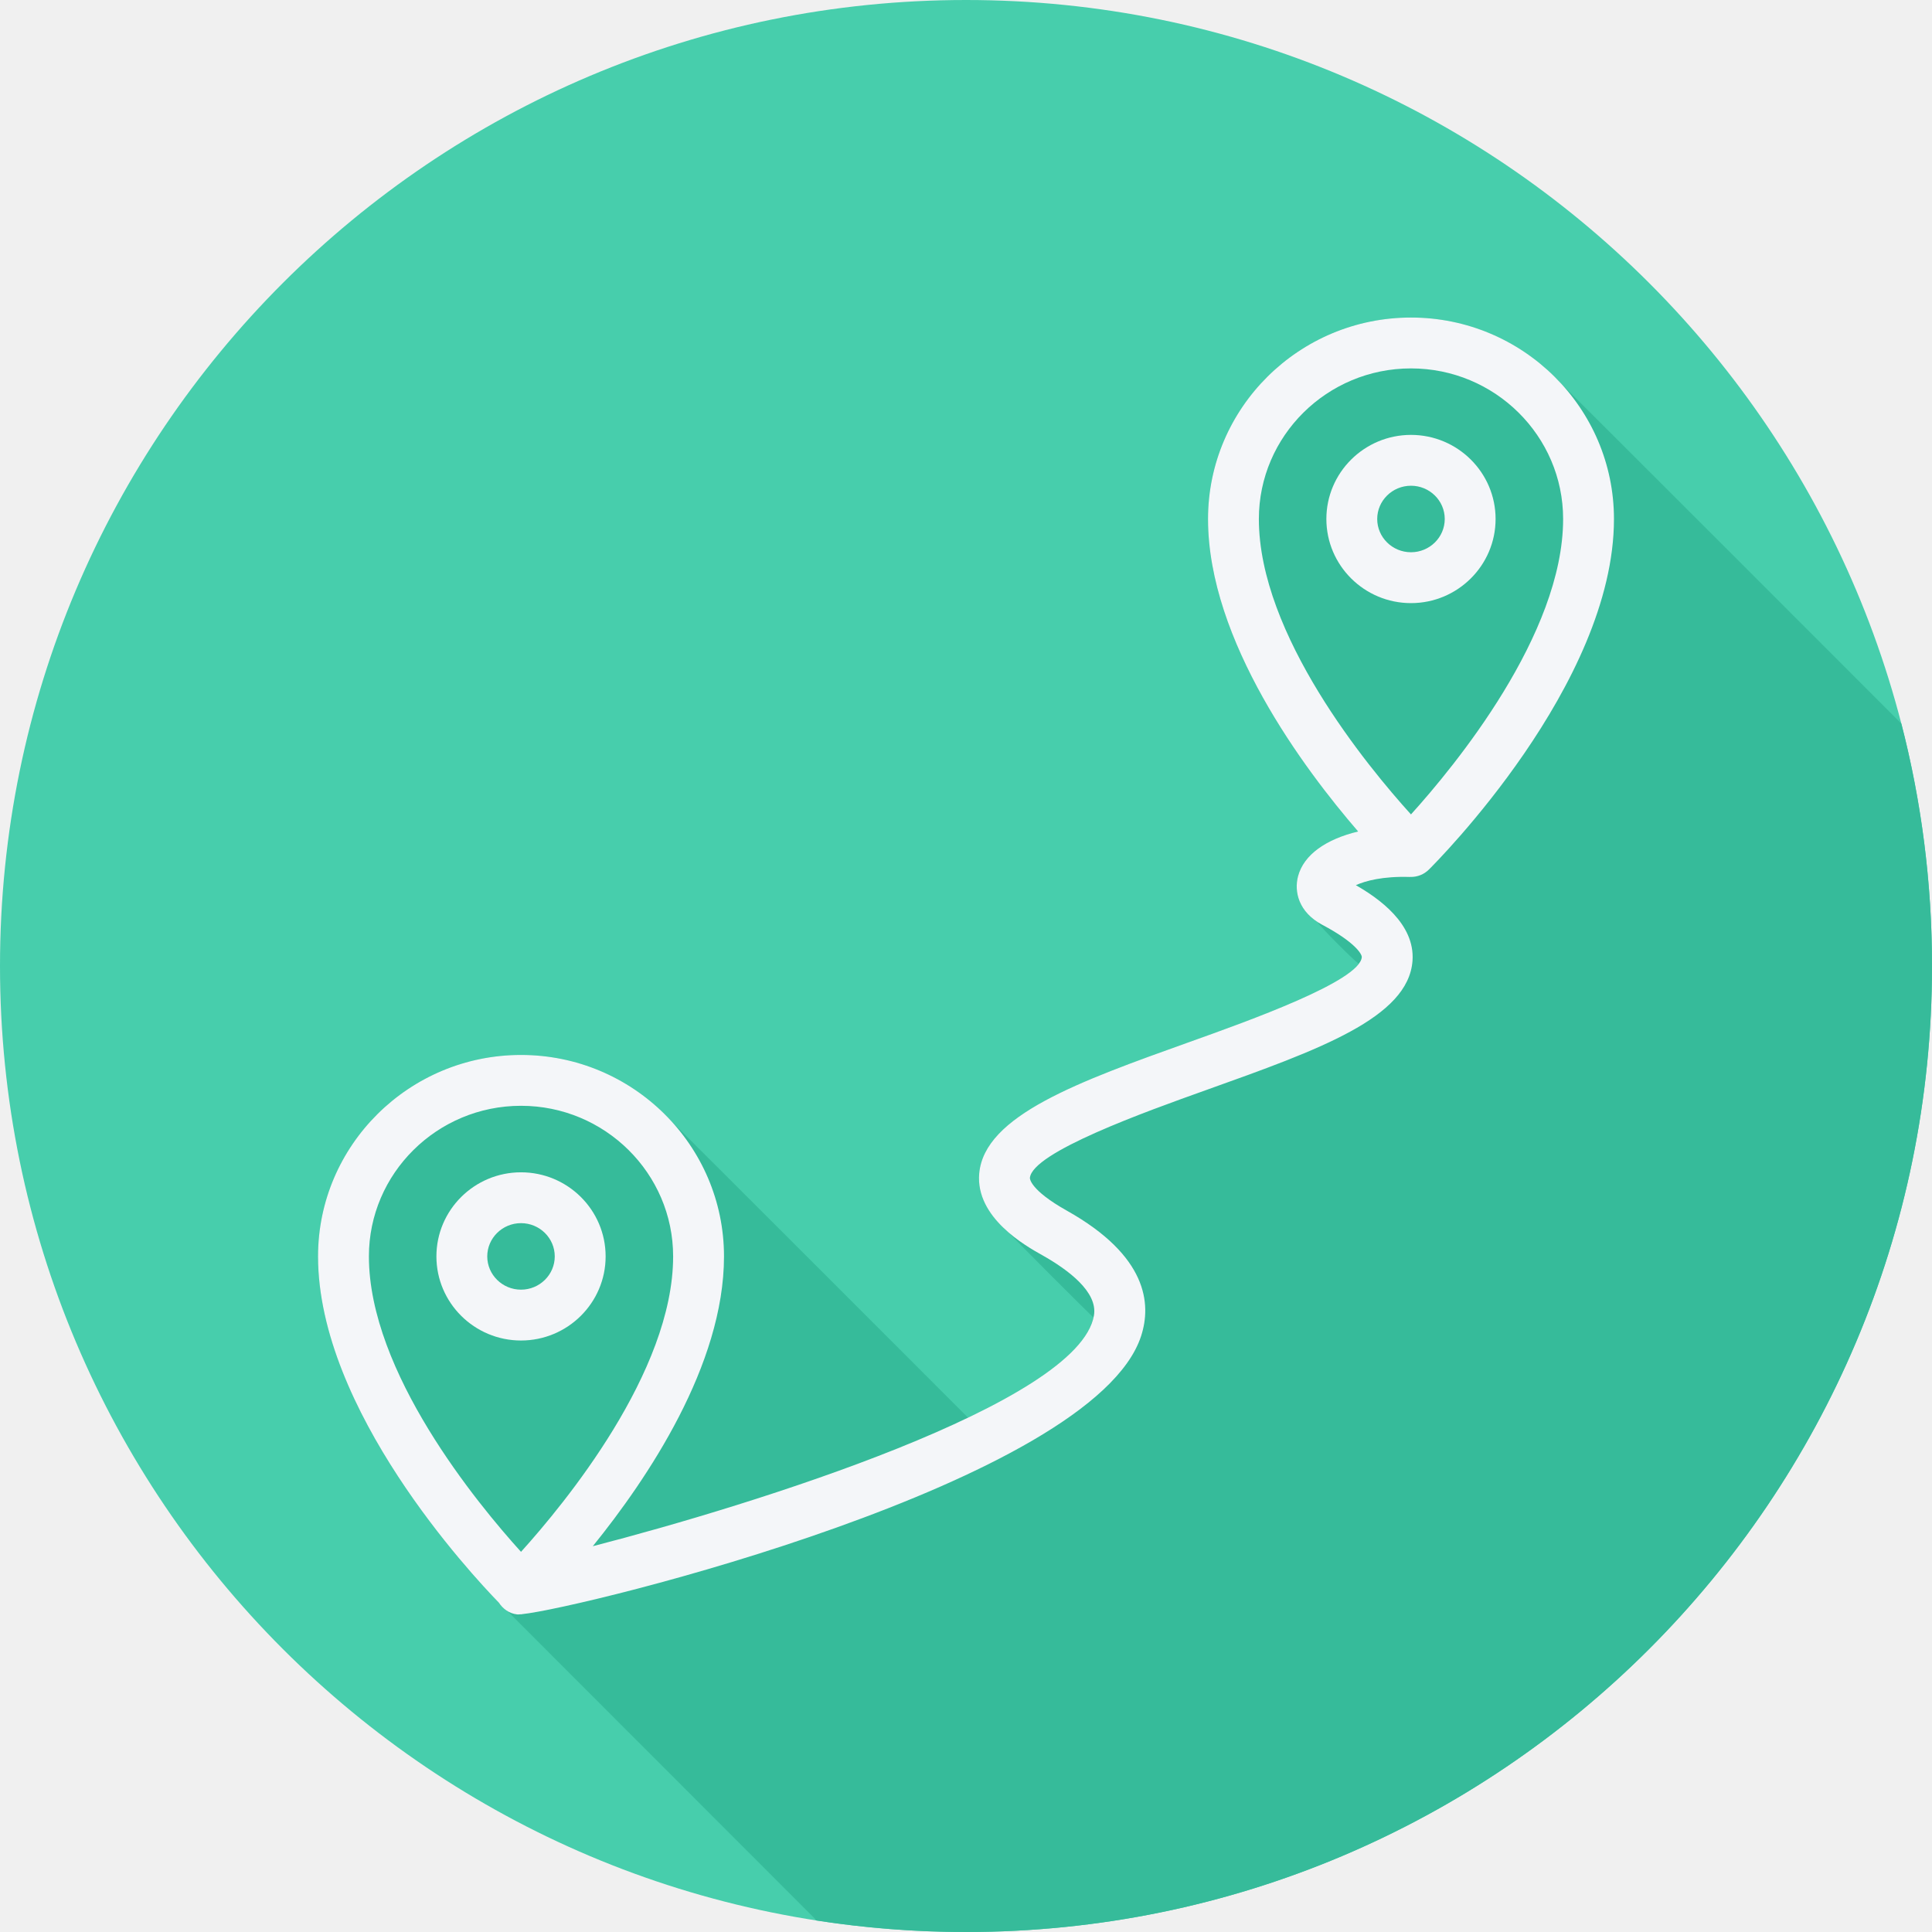
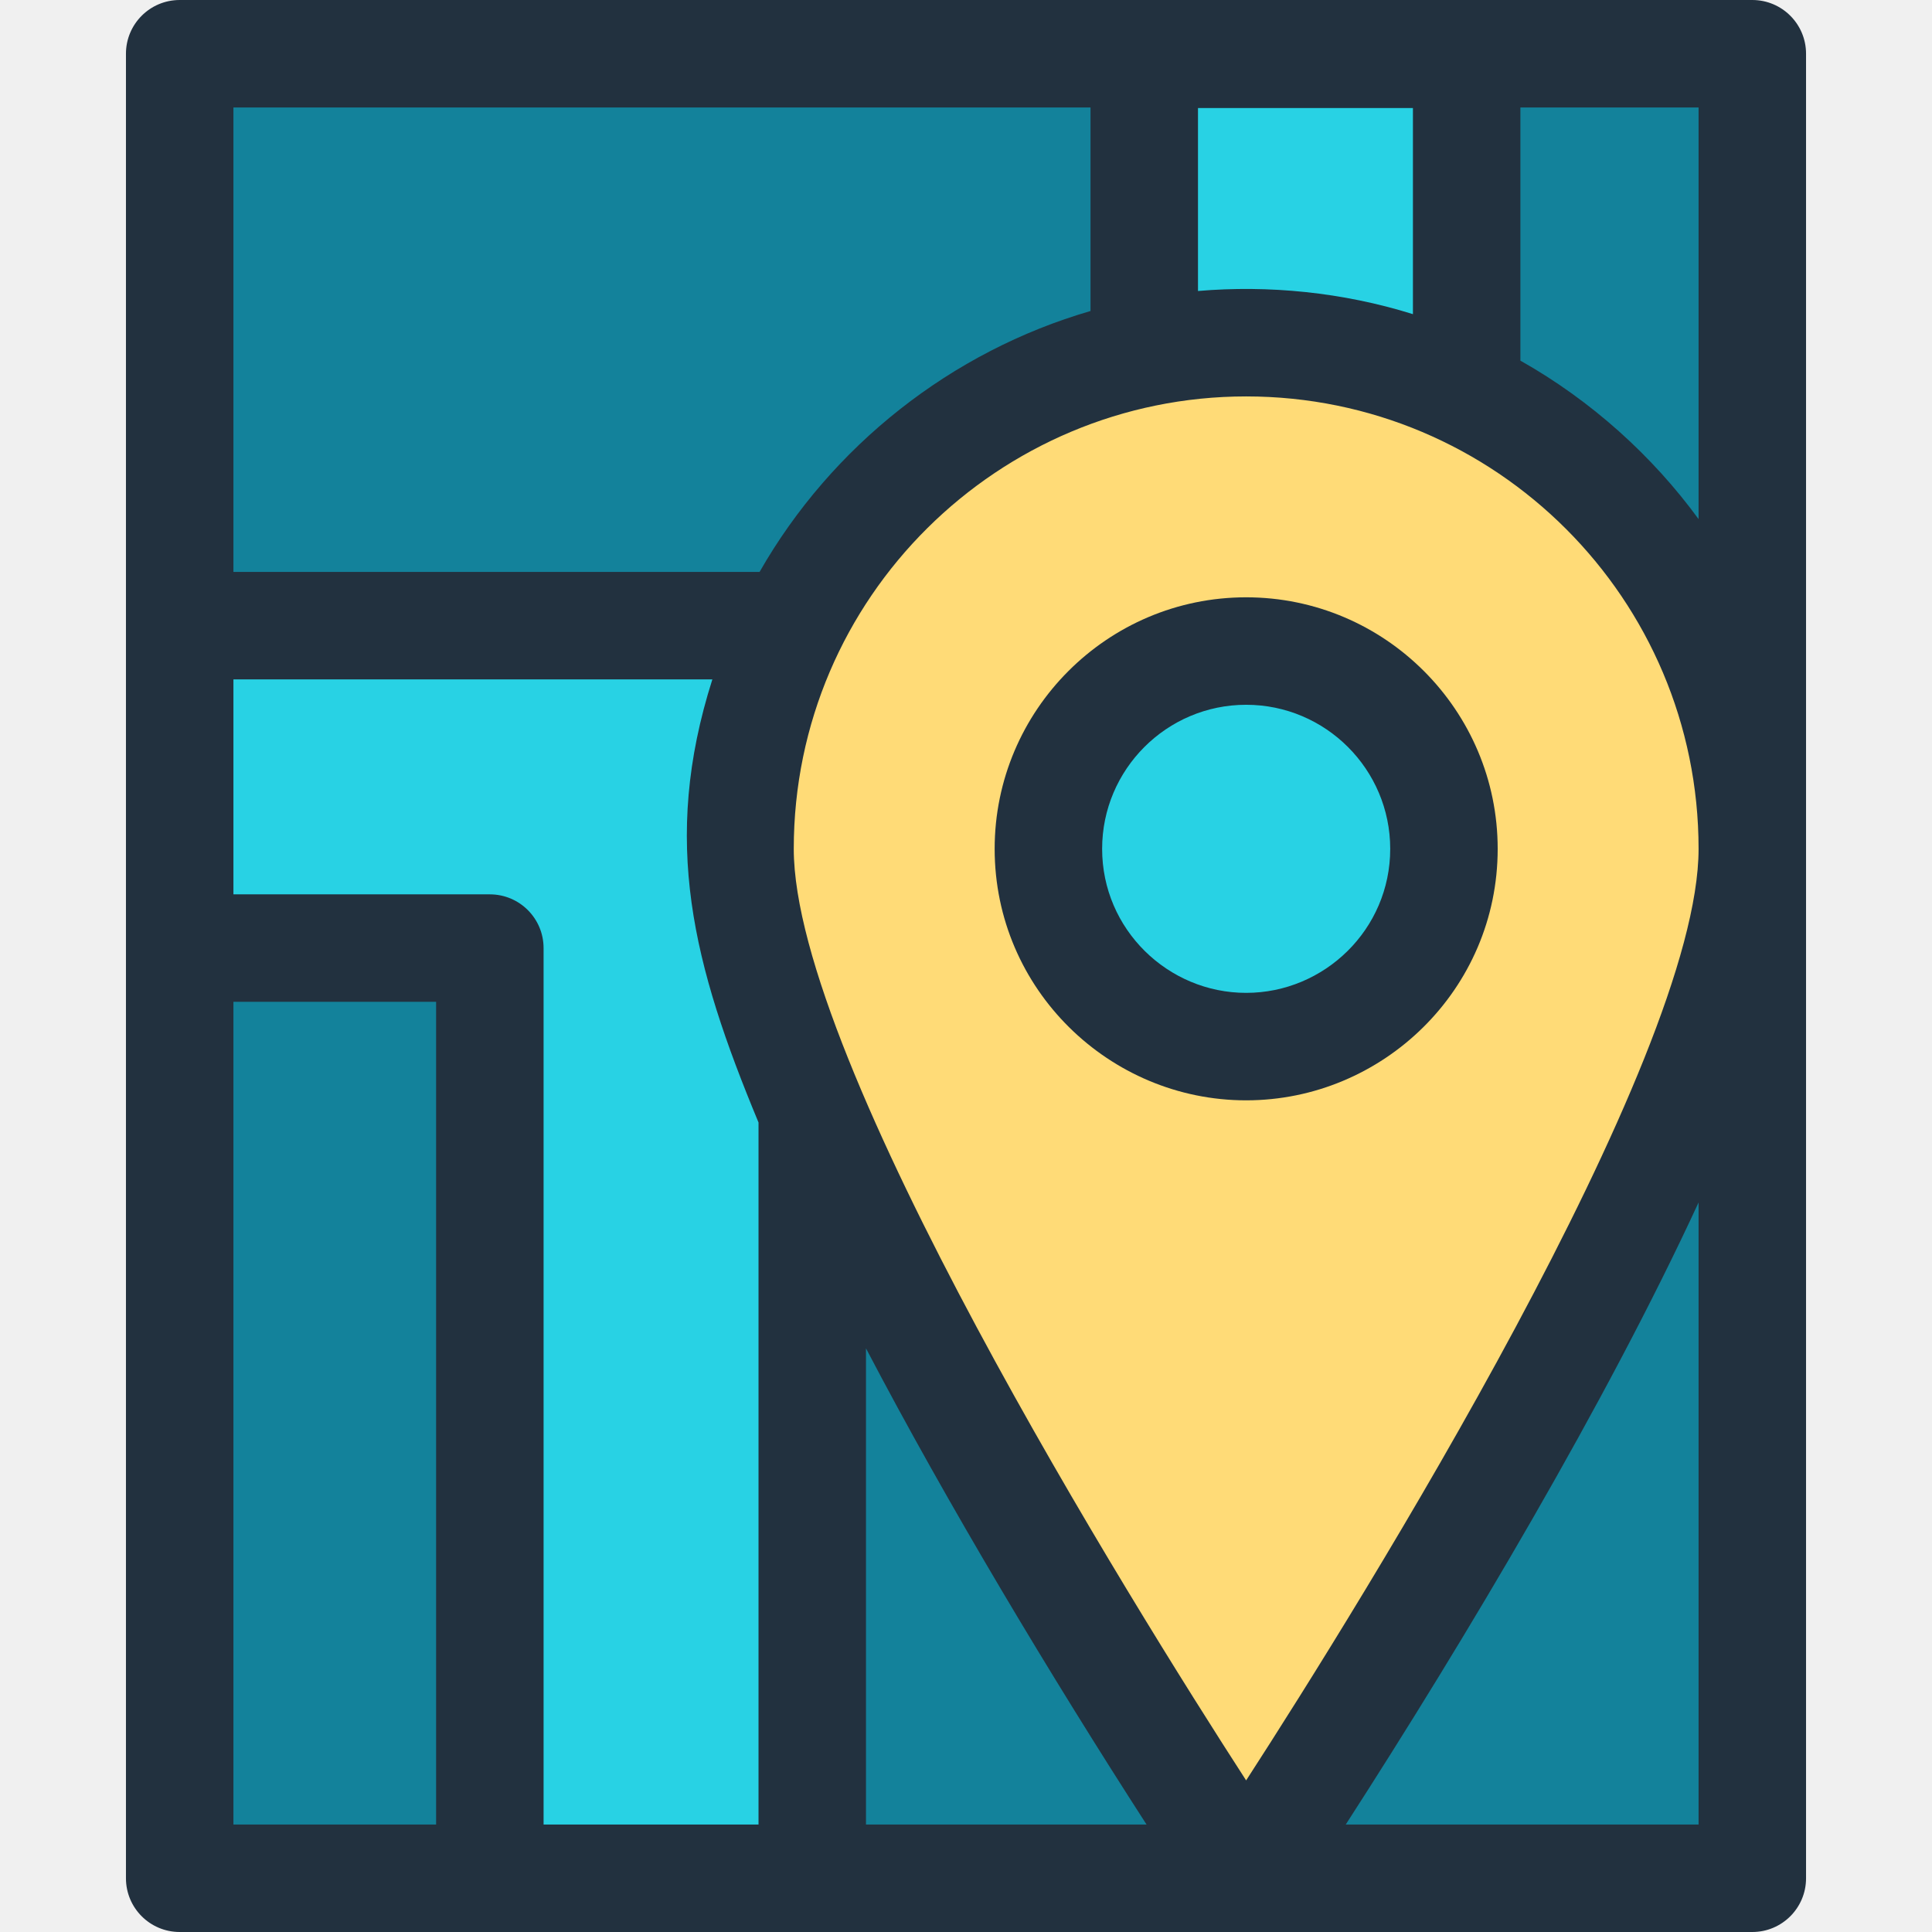
- <svg xmlns="http://www.w3.org/2000/svg" width="70" height="70" viewBox="0 0 70 70" fill="none">
-   <g clip-path="url(#clip0_66_6)">
-     <path d="M0 35.001C0 54.332 15.669 70 34.999 70C54.331 70 70 54.332 70 35.001C70.001 15.669 54.331 0 34.999 0C15.669 0 0 15.67 0 35.001Z" fill="#47CEAC" />
-     <path d="M70 35.001C70 31.967 69.614 29.024 68.889 26.218C68.779 26.105 56.771 14.092 56.589 13.927C55.242 12.441 53.29 11.505 51.122 11.505C47.067 11.505 43.768 14.779 43.768 18.804C43.768 23.217 47.26 27.872 49.206 30.126C48.045 30.405 47.236 30.968 47.03 31.75C46.897 32.256 47.021 32.931 47.721 33.395C47.838 33.582 49.024 34.775 49.232 34.921C48.577 35.794 45.059 37.052 43.087 37.758C39.099 39.184 35.656 40.415 35.478 42.525C35.401 43.441 35.967 44.167 36.576 44.683C36.735 44.875 39.463 47.599 39.619 47.736C39.352 48.927 37.539 50.182 35.074 51.365C34.967 51.255 24.525 40.809 24.343 40.645C22.996 39.159 21.045 38.223 18.877 38.223C14.822 38.223 11.523 41.497 11.523 45.522C11.523 51.084 17.07 57.035 18.075 58.069C18.156 58.194 18.263 58.299 18.39 58.375C18.47 58.459 29.461 69.453 29.516 69.509C29.532 69.534 29.55 69.557 29.568 69.58C31.338 69.856 33.152 70 35 70C54.331 70 70 54.332 70 35.001Z" fill="#36BB9A" />
-     <path d="M21.943 45.522C21.943 43.841 20.568 42.475 18.877 42.475C17.187 42.475 15.812 43.841 15.812 45.522C15.812 47.203 17.187 48.569 18.877 48.569C20.568 48.569 21.943 47.203 21.943 45.522ZM17.654 45.522C17.654 44.858 18.203 44.317 18.877 44.317C19.551 44.317 20.1 44.858 20.1 45.522C20.1 46.186 19.551 46.727 18.877 46.727C18.203 46.727 17.654 46.186 17.654 45.522Z" fill="#F4F6F9" />
-     <path d="M54.188 18.804C54.188 17.124 52.813 15.757 51.123 15.757C49.432 15.757 48.057 17.124 48.057 18.804C48.057 20.485 49.432 21.852 51.123 21.852C52.813 21.852 54.188 20.485 54.188 18.804ZM49.899 18.804C49.899 18.14 50.448 17.599 51.123 17.599C51.797 17.599 52.346 18.14 52.346 18.804C52.346 19.468 51.797 20.009 51.123 20.009C50.448 20.009 49.899 19.468 49.899 18.804Z" fill="#F4F6F9" />
-     <path d="M51.103 31.77C51.11 31.77 51.116 31.773 51.123 31.773C51.357 31.773 51.592 31.684 51.771 31.506C52.045 31.235 58.477 24.789 58.477 18.804C58.477 14.779 55.178 11.505 51.123 11.505C47.068 11.505 43.769 14.779 43.769 18.804C43.769 23.217 47.26 27.872 49.207 30.126C48.045 30.405 47.236 30.968 47.03 31.75C46.886 32.299 47.042 33.048 47.912 33.509C49.101 34.139 49.347 34.574 49.34 34.678C49.277 35.544 45.251 36.984 43.087 37.757C39.1 39.184 35.656 40.414 35.478 42.525C35.344 44.121 37.161 45.141 37.758 45.475C38.694 46.001 39.781 46.807 39.636 47.661C39.096 50.849 27.284 54.524 21.478 56.022C23.46 53.574 26.232 49.454 26.232 45.522C26.232 41.497 22.933 38.223 18.877 38.223C14.822 38.223 11.523 41.497 11.523 45.522C11.523 51.083 17.07 57.035 18.076 58.069C18.221 58.293 18.45 58.459 18.73 58.492C18.742 58.494 18.755 58.495 18.772 58.495C18.793 58.495 18.831 58.49 18.861 58.488C18.866 58.488 18.872 58.491 18.877 58.491C18.89 58.491 18.901 58.485 18.914 58.484C21.097 58.262 39.617 53.707 41.344 48.408C41.725 47.239 41.569 45.501 38.66 43.868C37.295 43.103 37.314 42.684 37.315 42.68C37.392 41.751 41.501 40.281 43.708 39.492C47.798 38.031 51.029 36.875 51.178 34.81C51.274 33.467 49.946 32.543 49.125 32.071C49.474 31.915 50.1 31.743 51.082 31.774C51.09 31.774 51.096 31.77 51.103 31.77ZM18.877 40.065C21.916 40.065 24.389 42.514 24.389 45.522C24.389 49.709 20.459 54.476 18.877 56.226C17.294 54.478 13.366 49.716 13.366 45.522C13.365 42.514 15.838 40.065 18.877 40.065ZM51.123 13.348C54.162 13.348 56.635 15.796 56.635 18.804C56.635 22.991 52.705 27.758 51.122 29.508C49.539 27.76 45.611 22.998 45.611 18.804C45.611 15.796 48.083 13.348 51.123 13.348Z" fill="#F4F6F9" />
+ <svg xmlns="http://www.w3.org/2000/svg" version="1.1" id="Layer_1" x="0px" y="0px" viewBox="0 0 269.66 269.66" style="enable-background:new 0 0 269.66 269.66;" xml:space="preserve">
+   <g>
+     <path style="fill:#13829B;" d="M242.51,132.33c-11.64,45.48-68.58,129.83-68.58,129.83h70.65V118.48   C244.58,122.47,243.84,127.15,242.51,132.33z M25.08,7.5v254.66h148.85c0,0-41.04-60.81-60.56-107   c-6.09-14.41-10.08-27.4-10.08-36.68c0-11.18,2.6-21.76,7.23-31.15c9.49-19.3,27.53-33.64,49.19-38.06   c4.59-0.95,9.35-1.44,14.22-1.44c27.806,0,51.917,16.079,63.42,39.5c4.63,9.39,7.23,19.97,7.23,31.15V7.5H25.08z" />
+     <path style="fill:#28D2E4;" d="M113.37,155.16v107h-45V132.33H25.08v-45h85.44c-4.63,9.39-7.23,19.97-7.23,31.15   C103.29,127.76,107.28,140.75,113.37,155.16z" />
+     <path style="fill:#28D2E4;" d="M204.71,7.58v47.29c-9.3-4.51-19.75-7.04-30.78-7.04c-4.87,0-9.63,0.49-14.22,1.44V7.58H204.71z" />
+     <path style="fill:#28D2E4;" d="M244.58,87.33v31.15c0-11.18-2.6-21.76-7.23-31.15H244.58z" />
+     <path style="fill:#28D2E4;" d="M244.58,118.48v13.85h-2.07C243.84,127.15,244.58,122.47,244.58,118.48z" />
+     <path style="fill:#FFDB77;" d="M237.35,87.33c-11.505-23.424-35.617-39.5-63.42-39.5c-4.87,0-9.63,0.49-14.22,1.44   c-21.66,4.42-39.7,18.76-49.19,38.06c-4.63,9.39-7.23,19.97-7.23,31.15c0,9.28,3.99,22.27,10.08,36.68   c19.52,46.19,60.56,107,60.56,107s56.94-84.35,68.58-129.83C246.617,116.336,243.932,100.68,237.35,87.33z M173.93,146.08   c-15.259,0-27.6-12.397-27.6-27.6c0-15.25,12.36-27.61,27.6-27.61c15.25,0,27.61,12.36,27.61,27.61   C201.54,133.639,189.245,146.08,173.93,146.08z" />
+     <g>
+       <path style="fill:#28D2E4;" d="M201.54,118.48c0,15.159-12.295,27.6-27.61,27.6c-15.259,0-27.6-12.397-27.6-27.6    c0-15.25,12.36-27.61,27.6-27.61C189.18,90.87,201.54,103.23,201.54,118.48z" />
+       <g>
+         <path style="fill:#22313F;" d="M244.58,0H25.08c-4.143,0-7.5,3.358-7.5,7.5c0,6.283,0,243.226,0,254.66     c0,4.142,3.357,7.5,7.5,7.5c9.253,0,210.222,0,219.5,0c4.143,0,7.5-3.358,7.5-7.5c0-27.13,0-228.155,0-254.66     C252.08,3.358,248.723,0,244.58,0z M173.93,248.5c-16.094-24.875-63.14-100.455-63.14-130.02c0-35.181,28.679-63.15,63.14-63.15     c34.868,0,63.15,28.28,63.15,63.15C237.08,148.043,190.066,223.562,173.93,248.5z M167.21,40.616V15.08h30v28.768     C187.378,40.774,177.035,39.776,167.21,40.616z M237.08,72.452c-6.415-8.78-14.936-16.518-24.87-22.115V15h24.87V72.452z      M152.21,15v28.408c-19.398,5.63-36.139,18.809-46.194,36.422H32.58V15H152.21z M32.58,139.83h28.29v114.83H32.58V139.83z      M75.87,254.66V132.33c0-4.142-3.357-7.5-7.5-7.5H32.58v-30h66.847c-7.196,22.608-2.692,39.862,6.443,61.839v97.991H75.87z      M120.87,254.66v-66.465c11.366,21.717,25.817,45.777,39.16,66.465H120.87z M237.08,254.66h-49.247     c16.745-25.964,36.352-58.9,49.247-86.827L237.08,254.66L237.08,254.66z" />
+         <path style="fill:#22313F;" d="M209.04,118.48c0-19.36-15.75-35.11-35.11-35.11c-19.356,0-35.1,15.752-35.1,35.11     c0,19.589,16.002,35.1,35.1,35.1C193.011,153.58,209.04,138.104,209.04,118.48z M173.93,138.58c-10.926,0-20.1-8.883-20.1-20.1     c0-11.089,9.018-20.11,20.1-20.11c11.087,0,20.11,9.02,20.11,20.11C194.04,129.723,184.847,138.58,173.93,138.58z" />
+       </g>
+     </g>
  </g>
-   <defs>
-     <clipPath id="clip0_66_6">
-       <rect width="70" height="70" fill="white" />
-     </clipPath>
-   </defs>
+   <g>
+ </g>
+   <g>
+ </g>
+   <g>
+ </g>
+   <g>
+ </g>
+   <g>
+ </g>
+   <g>
+ </g>
+   <g>
+ </g>
+   <g>
+ </g>
+   <g>
+ </g>
+   <g>
+ </g>
+   <g>
+ </g>
+   <g>
+ </g>
+   <g>
+ </g>
+   <g>
+ </g>
+   <g>
+ </g>
</svg>
